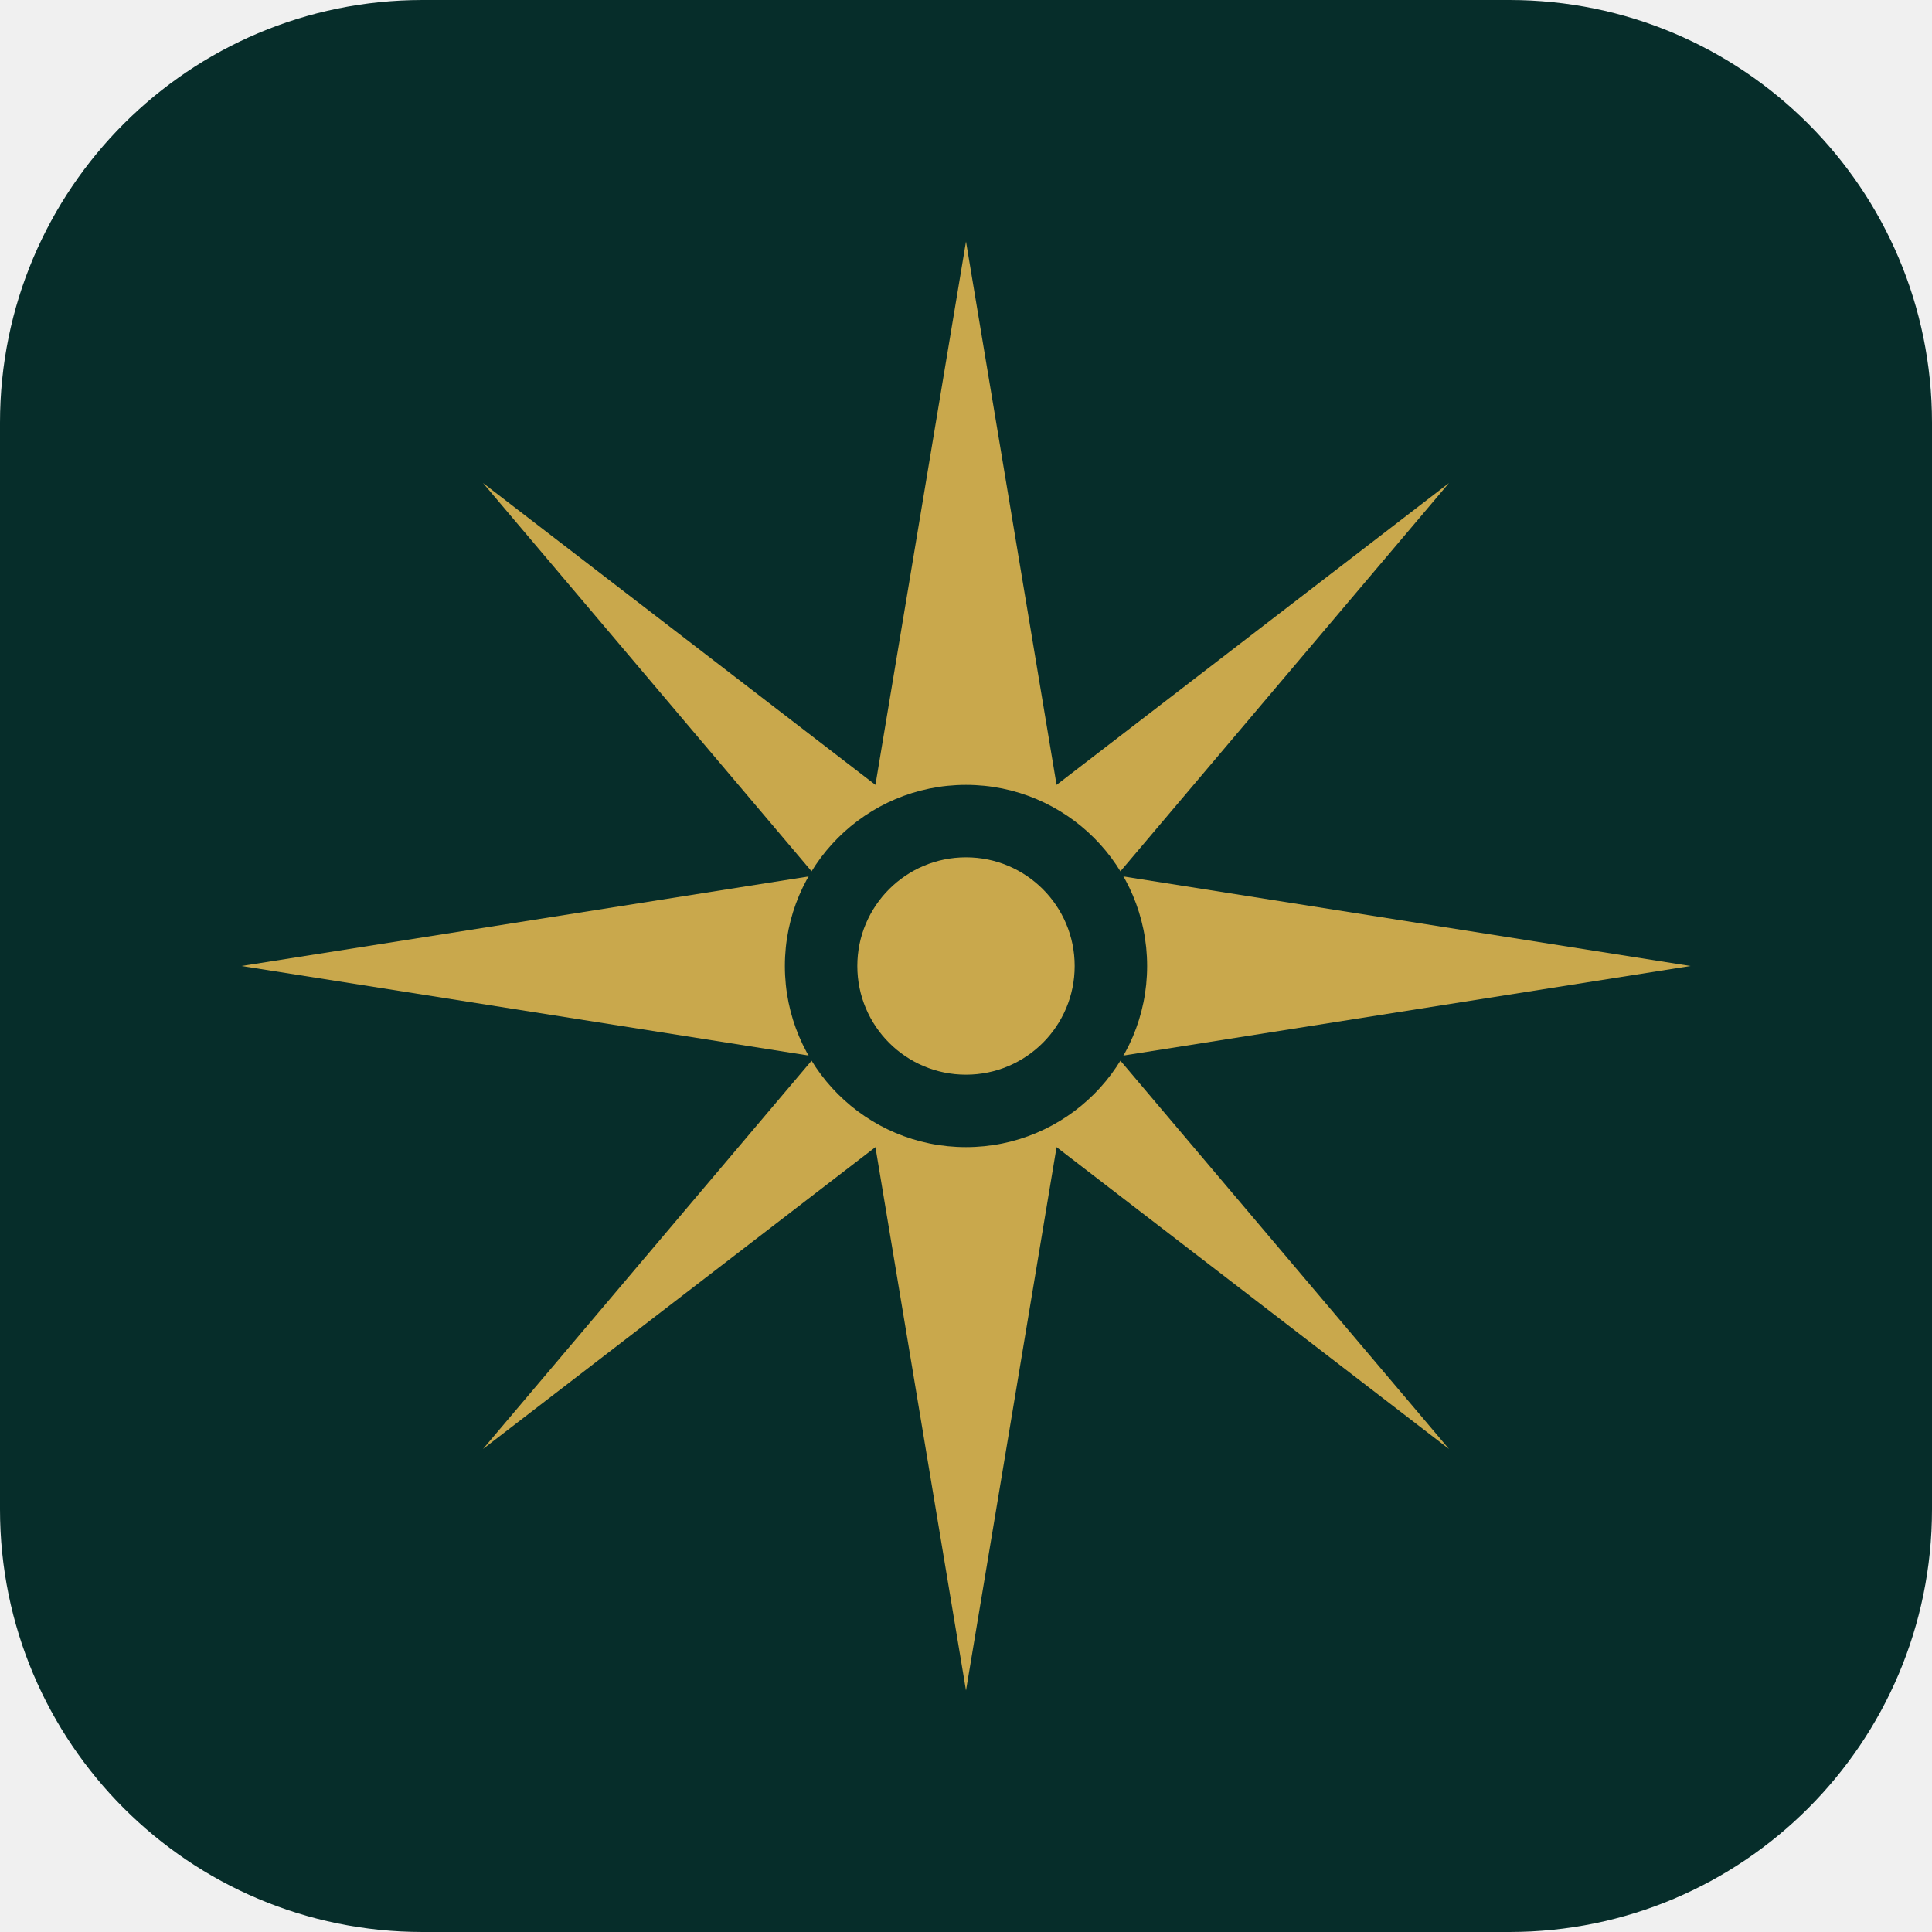
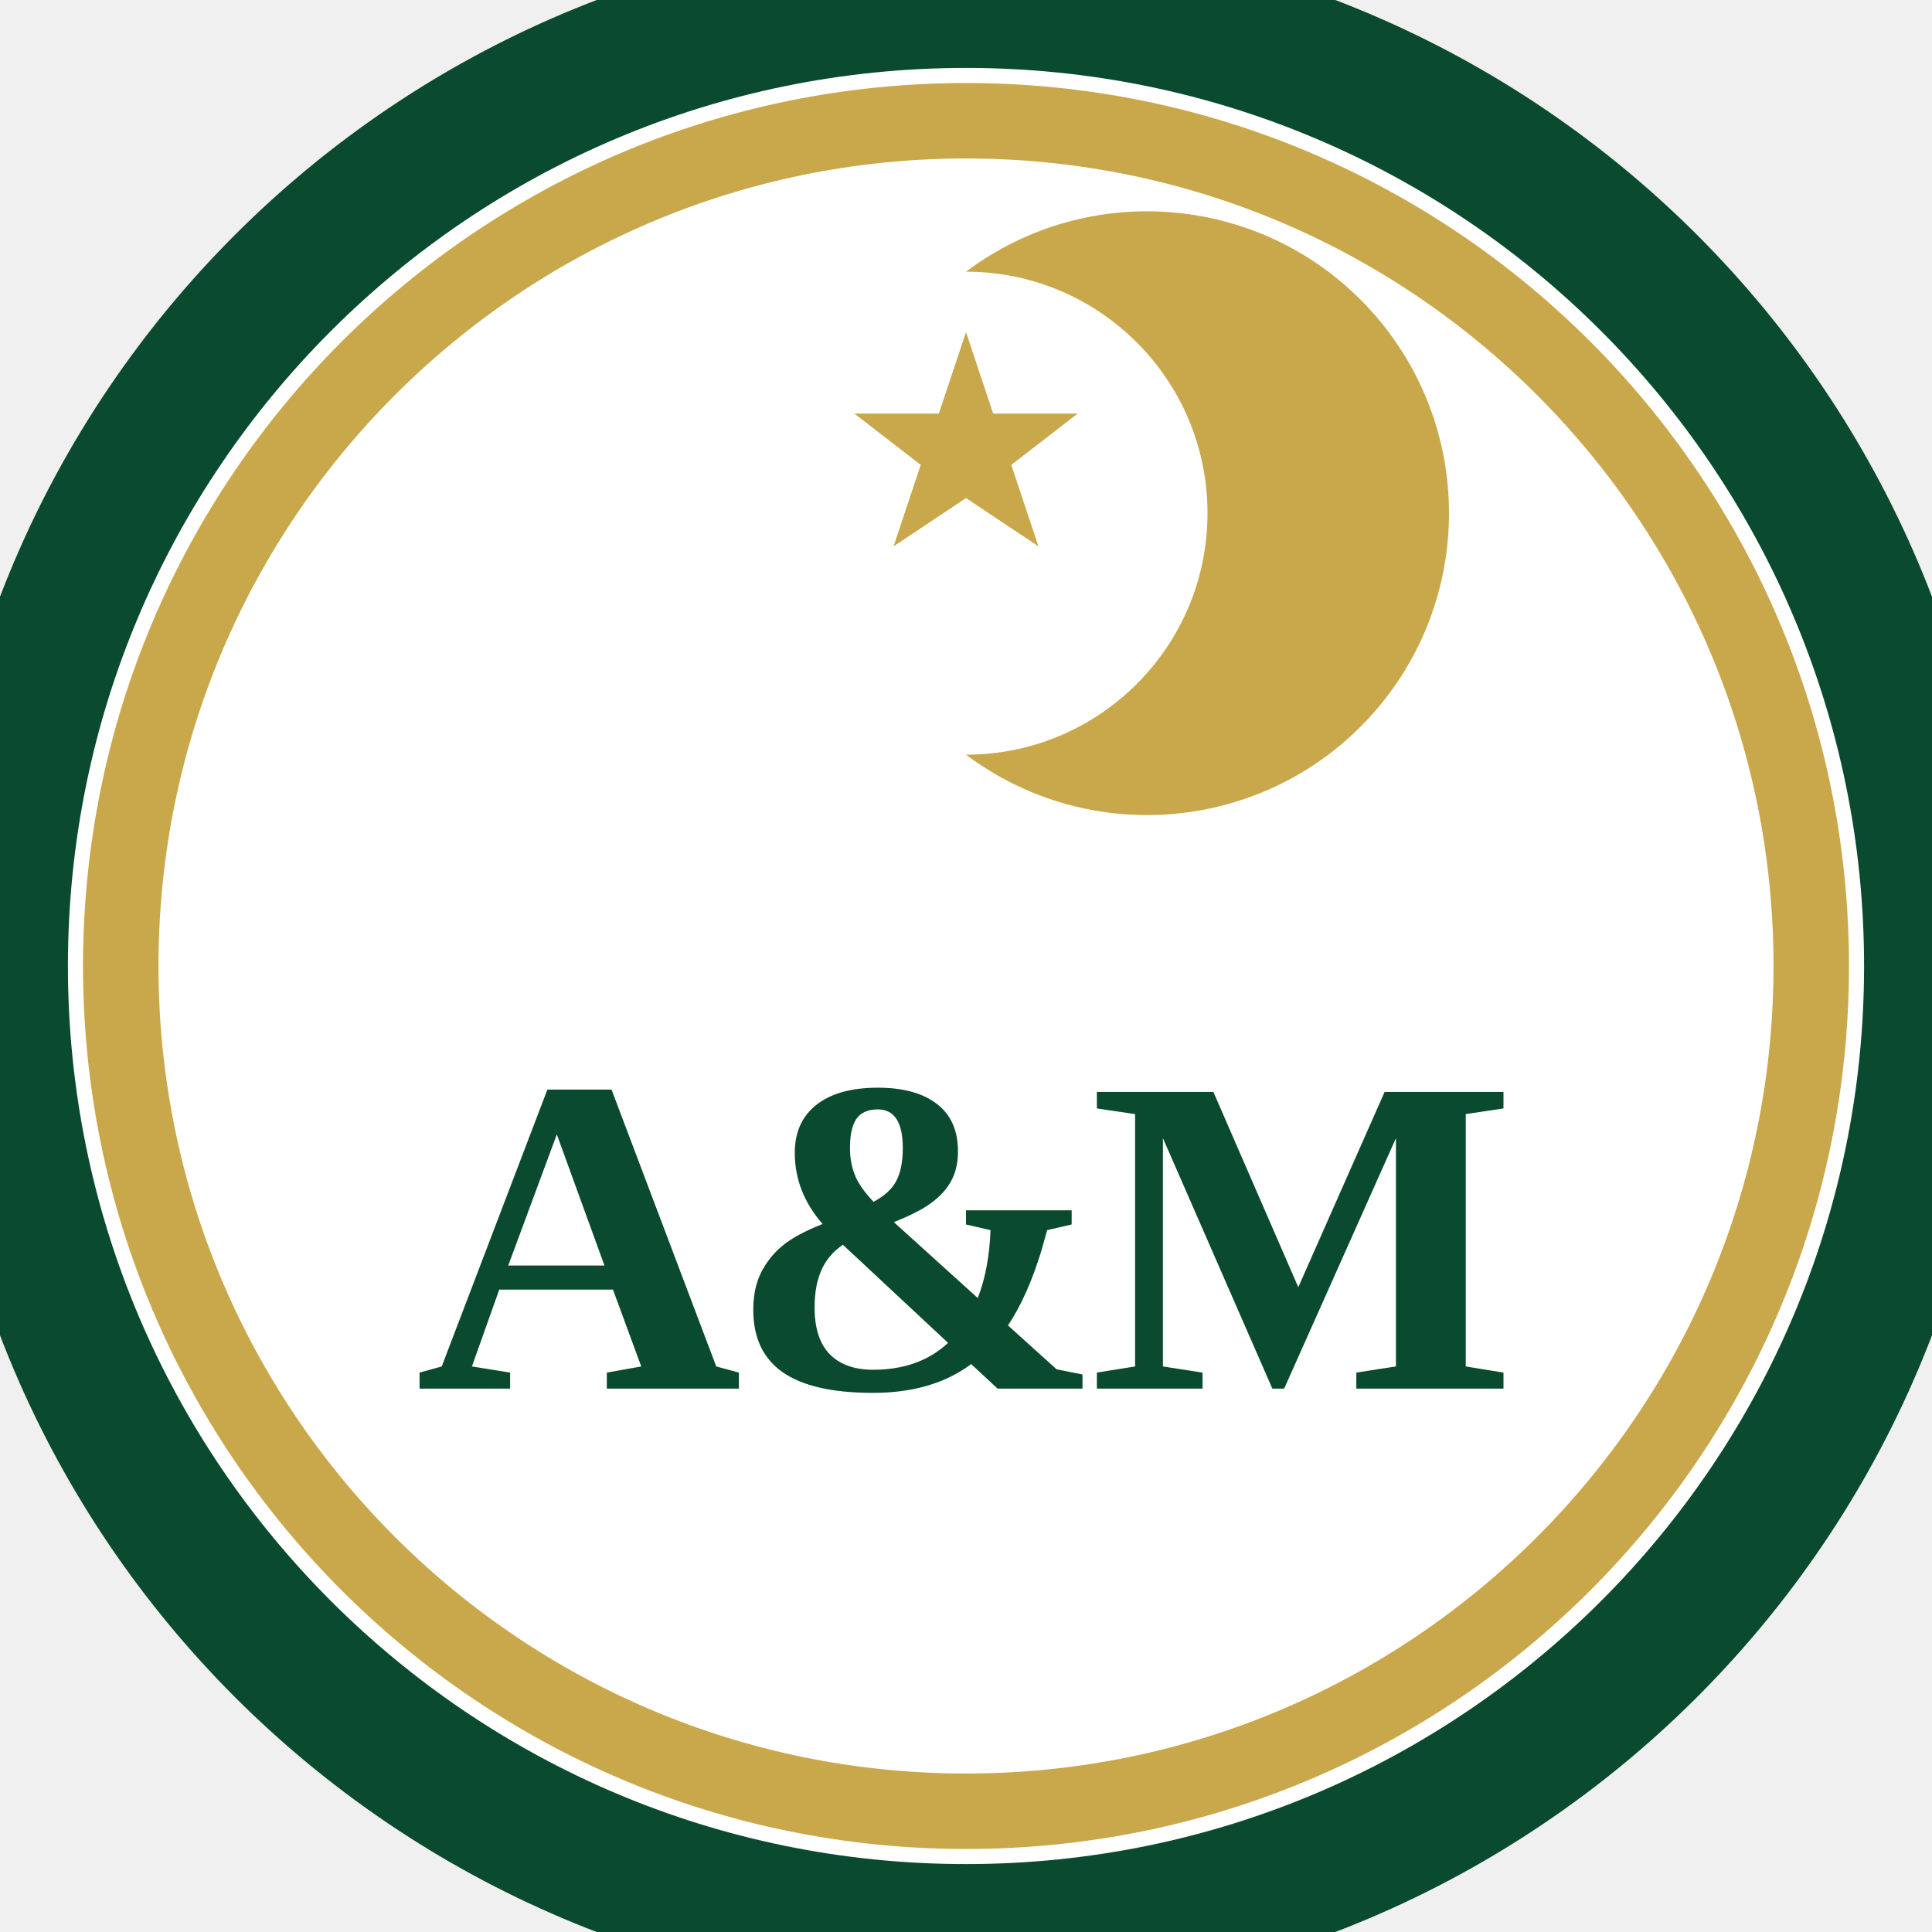
- <svg xmlns="http://www.w3.org/2000/svg" viewBox="0 0 32 32">
-   <rect width="32" height="32" rx="7" fill="#062d2a" />
-   <polygon points="     16,4  17.5,13  24,8  18.5,14.5     28,16  18.5,17.5  24,24  17.5,19     16,28  14.5,19  8,24  13.5,17.5     4,16   13.5,14.5  8,8   14.5,13   " fill="#C9A84C" />
-   <circle cx="16" cy="16" r="3" fill="#062d2a" />
-   <circle cx="16" cy="16" r="1.8" fill="#C9A84C" />
+ <svg xmlns="http://www.w3.org/2000/svg" viewBox="0 0 64 64">
+   <circle cx="32" cy="32" r="32" fill="#fff" />
+   <circle cx="32" cy="32" r="32" fill="none" stroke="#0a4a2e" stroke-width="4.5" />
+   <circle cx="32" cy="32" r="28" fill="none" stroke="#C9A84C" stroke-width="2.5" />
+   <circle cx="32" cy="32" r="26.5" fill="#fff" />
+   <path d="M32 10 A10 10 0 1 1 32 26 A6 6 0 1 0 32 10 Z" fill="#C9A84C" transform="translate(0,-1)" />
+   <polygon points="32,11 32.9,13.7 35.7,13.7 33.5,15.4 34.4,18.1 32,16.5 29.6,18.1 30.5,15.4 28.3,13.7 31.1,13.7" fill="#C9A84C" />
+   <text x="32" y="46" text-anchor="middle" font-family="Georgia,'Times New Roman',serif" font-size="15" font-weight="900" fill="#0a4a2e" letter-spacing="-0.5">A&amp;M</text>
</svg>
